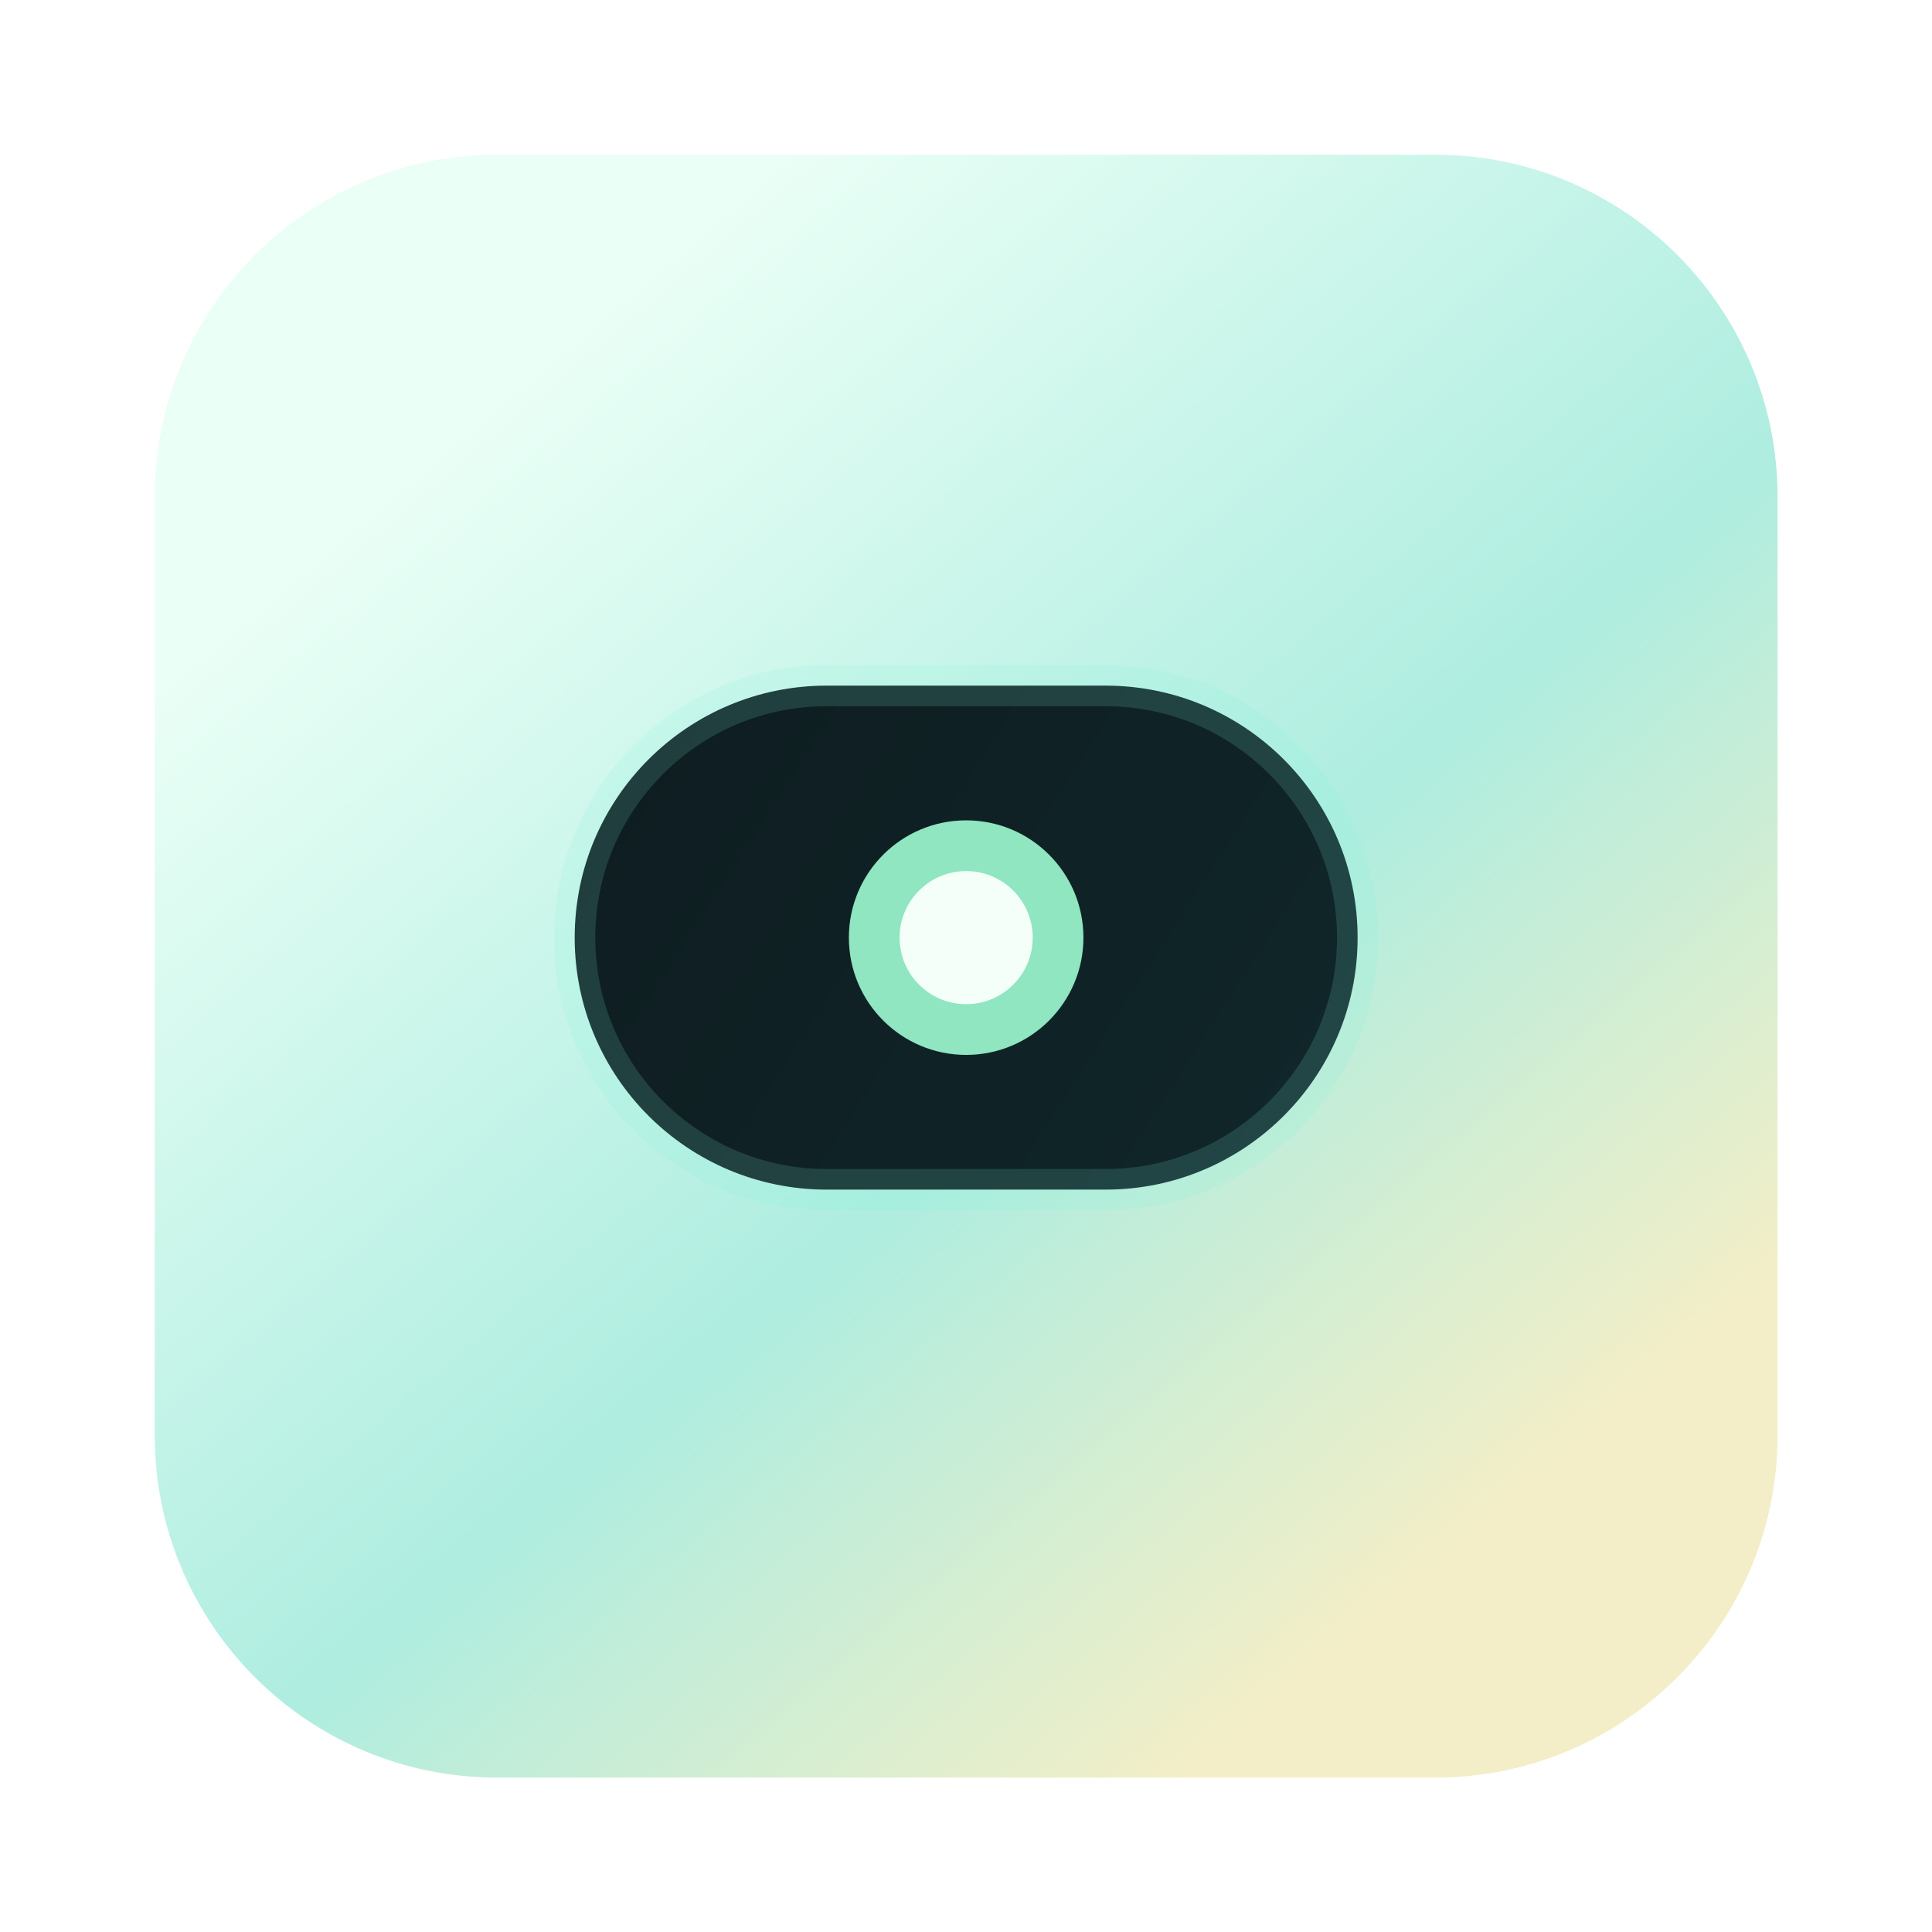
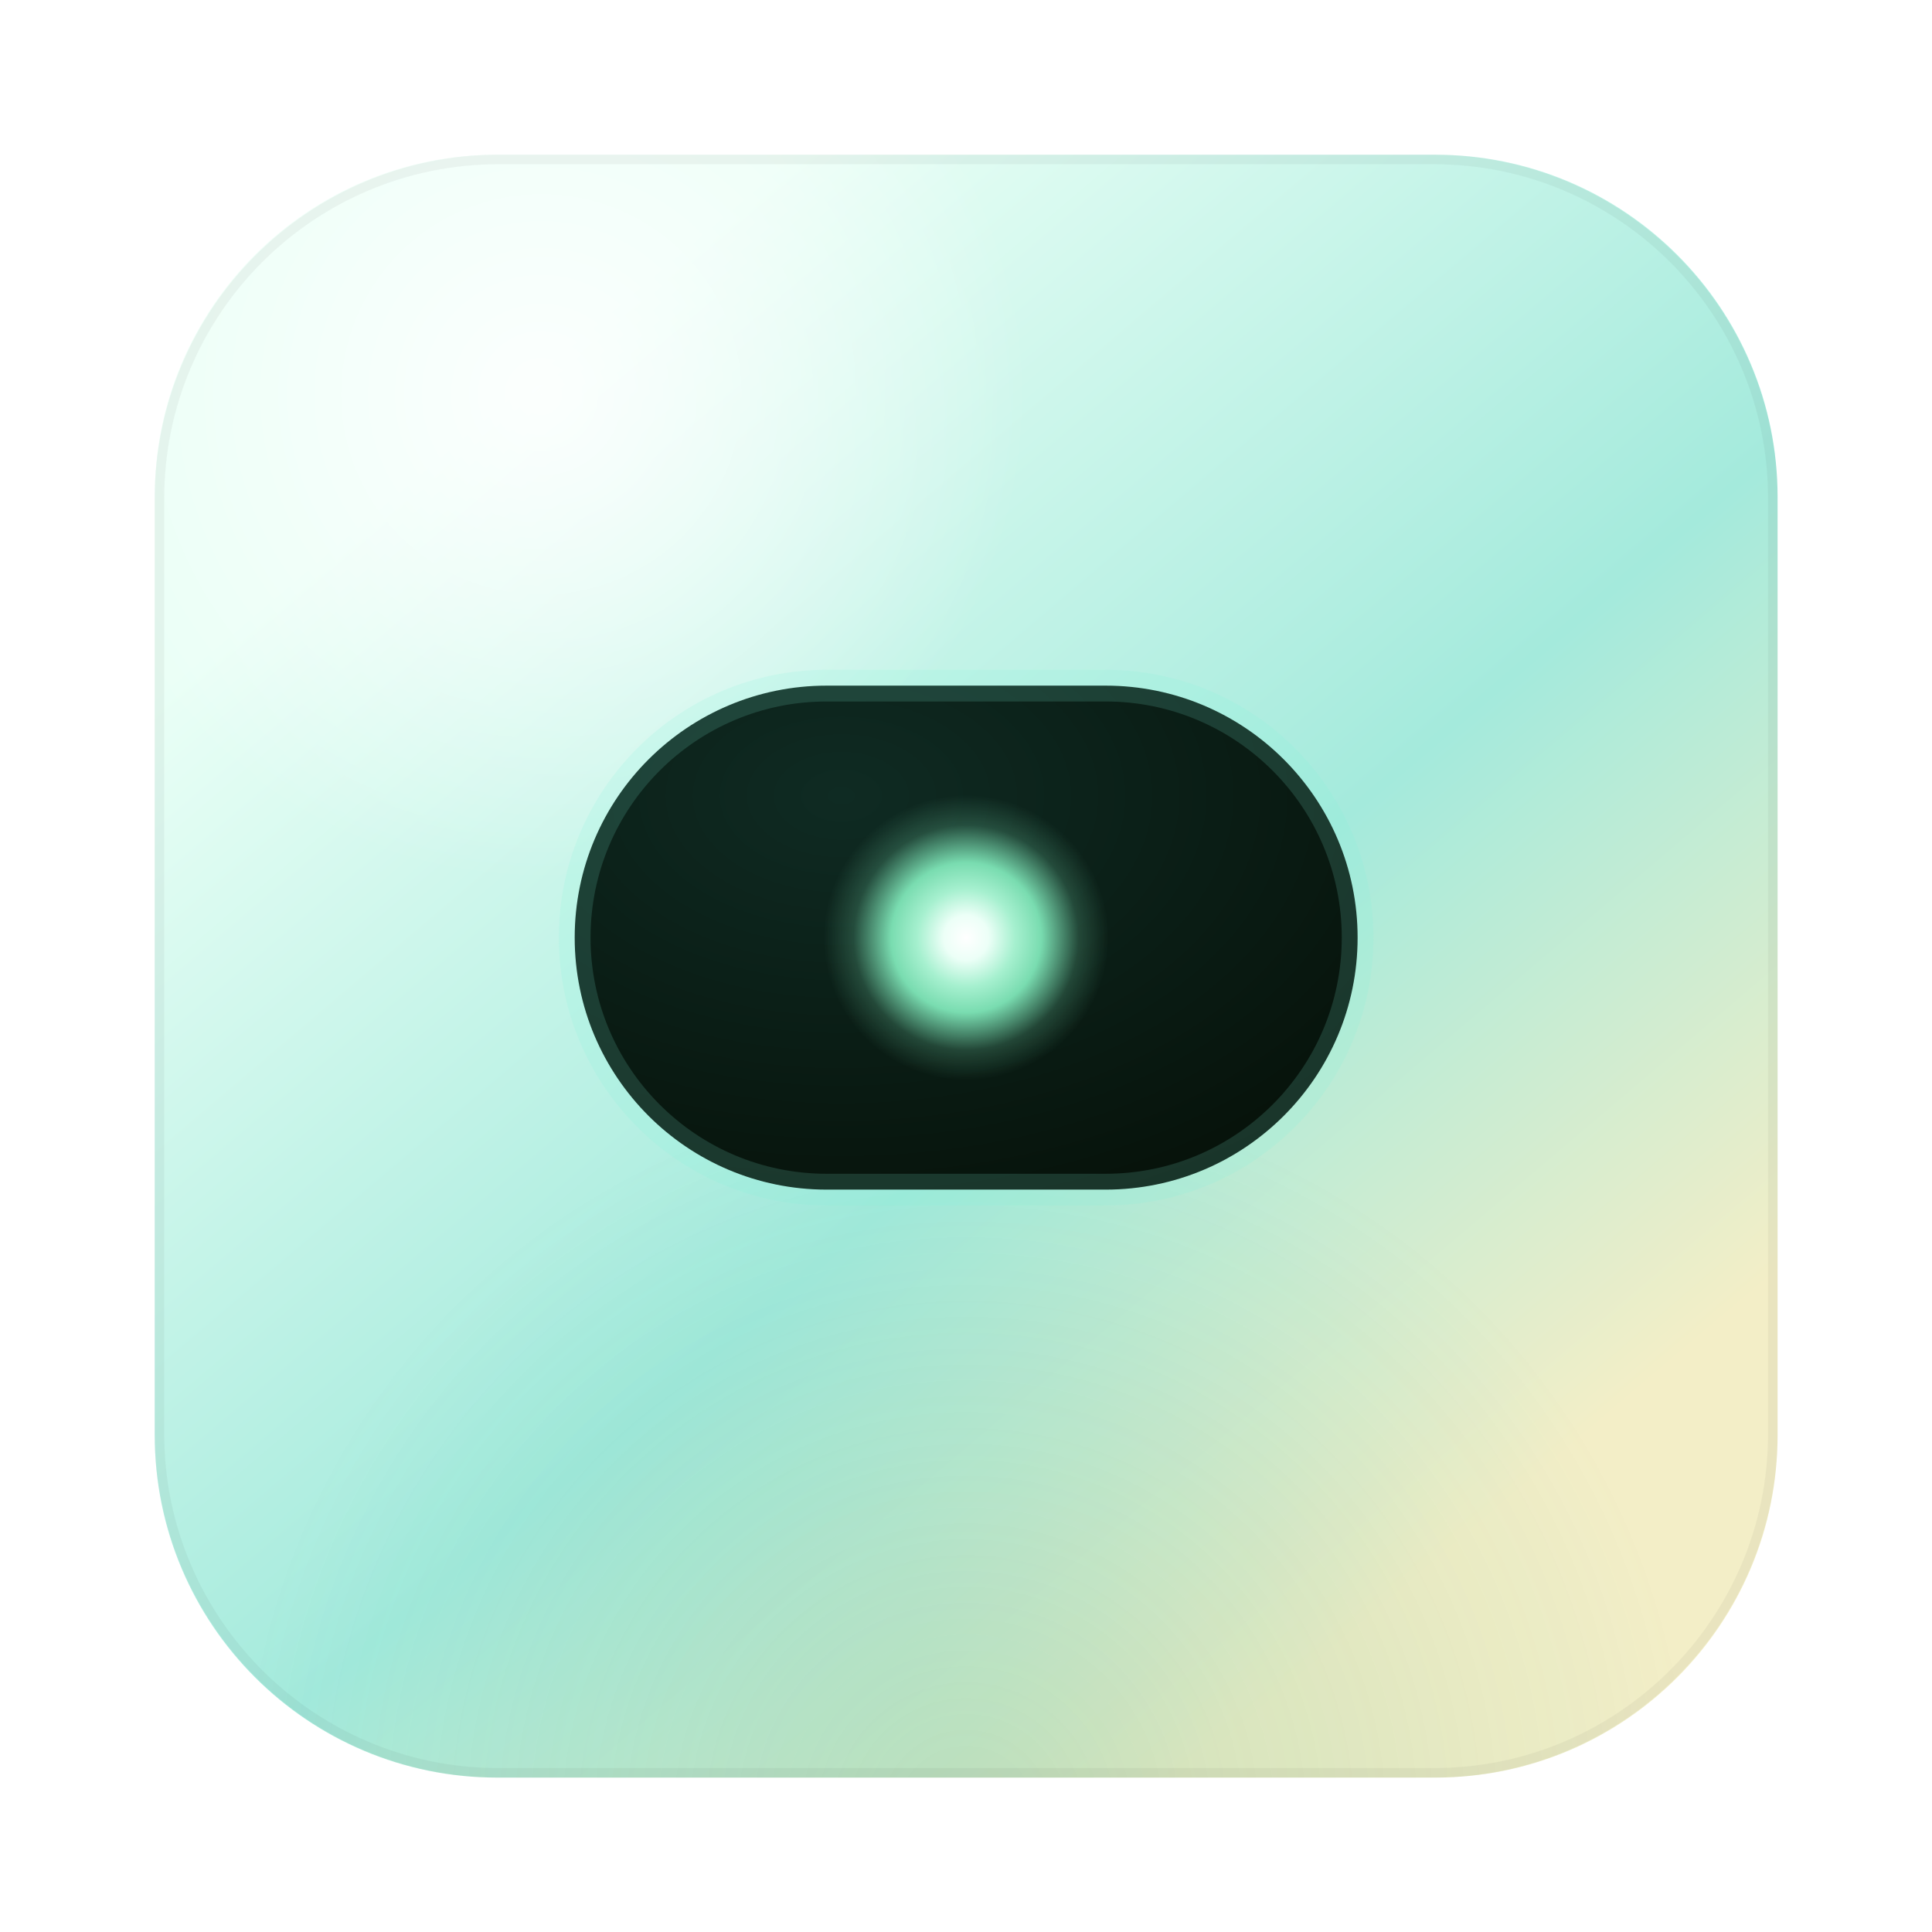
<svg xmlns="http://www.w3.org/2000/svg" width="1024" height="1024" viewBox="0 0 1024 1024" fill="none">
  <defs>
    <linearGradient id="bg" x1="216" y1="156" x2="826" y2="874" gradientUnits="userSpaceOnUse">
      <stop offset="0" stop-color="#EAFFF6" />
-       <stop offset="0.58" stop-color="#AEEDE0" />
+       <stop offset="0.58" stop-color="#A4EADC" />
      <stop offset="1" stop-color="#F3EEC7" />
    </linearGradient>
-     <linearGradient id="lens" x1="265" y1="335" x2="759" y2="653" gradientUnits="userSpaceOnUse">
-       <stop offset="0" stop-color="#0E1C20" />
-       <stop offset="1" stop-color="#10272A" />
-     </linearGradient>
+     <radialGradient id="sheen" cx="0.24" cy="0.15" r="0.62">
+       <stop offset="0" stop-color="#ffffff" stop-opacity="0.85" />
+       <stop offset="0.48" stop-color="#ffffff" stop-opacity="0" />
+     </radialGradient>
+     <radialGradient id="innerglow" cx="0.5" cy="1.02" r="0.72">
+       <stop offset="0" stop-color="#0f9f7a" stop-opacity="0.18" />
+       <stop offset="0.62" stop-color="#0f9f7a" stop-opacity="0" />
+     </radialGradient>
+     <radialGradient id="lens" cx="0.34" cy="0.22" r="1.1">
+       <stop offset="0" stop-color="#0f2b23" />
+       <stop offset="0.82" stop-color="#061109" />
+     </radialGradient>
+     <radialGradient id="pulse" cx="0.5" cy="0.5" r="0.5">
+       <stop offset="0" stop-color="#ffffff" />
+       <stop offset="0.12" stop-color="#ecfff7" />
+       <stop offset="0.26" stop-color="#a6f0cf" />
+       <stop offset="0.40" stop-color="#79dcb0" />
+       <stop offset="0.60" stop-color="#79dcb0" stop-opacity="0.22" />
+       <stop offset="0.76" stop-color="#79dcb0" stop-opacity="0" />
+     </radialGradient>
  </defs>
  <g transform="translate(82 82) scale(0.84)">
    <rect width="1024" height="1024" rx="216" fill="url(#bg)" />
+     <rect width="1024" height="1024" rx="216" fill="url(#sheen)" />
+     <rect width="1024" height="1024" rx="216" fill="url(#innerglow)" />
+     <rect x="3" y="3" width="1018" height="1018" rx="214" fill="none" stroke="#182120" stroke-opacity="0.05" stroke-width="6" />
    <rect x="265" y="335" width="494" height="318" rx="159" fill="url(#lens)" />
-     <rect x="265" y="335" width="494" height="318" rx="159" stroke="#7EEFD4" stroke-width="26" stroke-opacity="0.16" />
-     <circle cx="512" cy="494" r="74" fill="#8fe6c0" />
-     <circle cx="512" cy="494" r="42" fill="#f4fff9" />
+     <rect x="265" y="335" width="494" height="318" rx="159" fill="none" stroke="#7EEFD4" stroke-width="20" stroke-opacity="0.16" />
+     <circle cx="512" cy="494" r="118" fill="url(#pulse)" />
  </g>
</svg>
